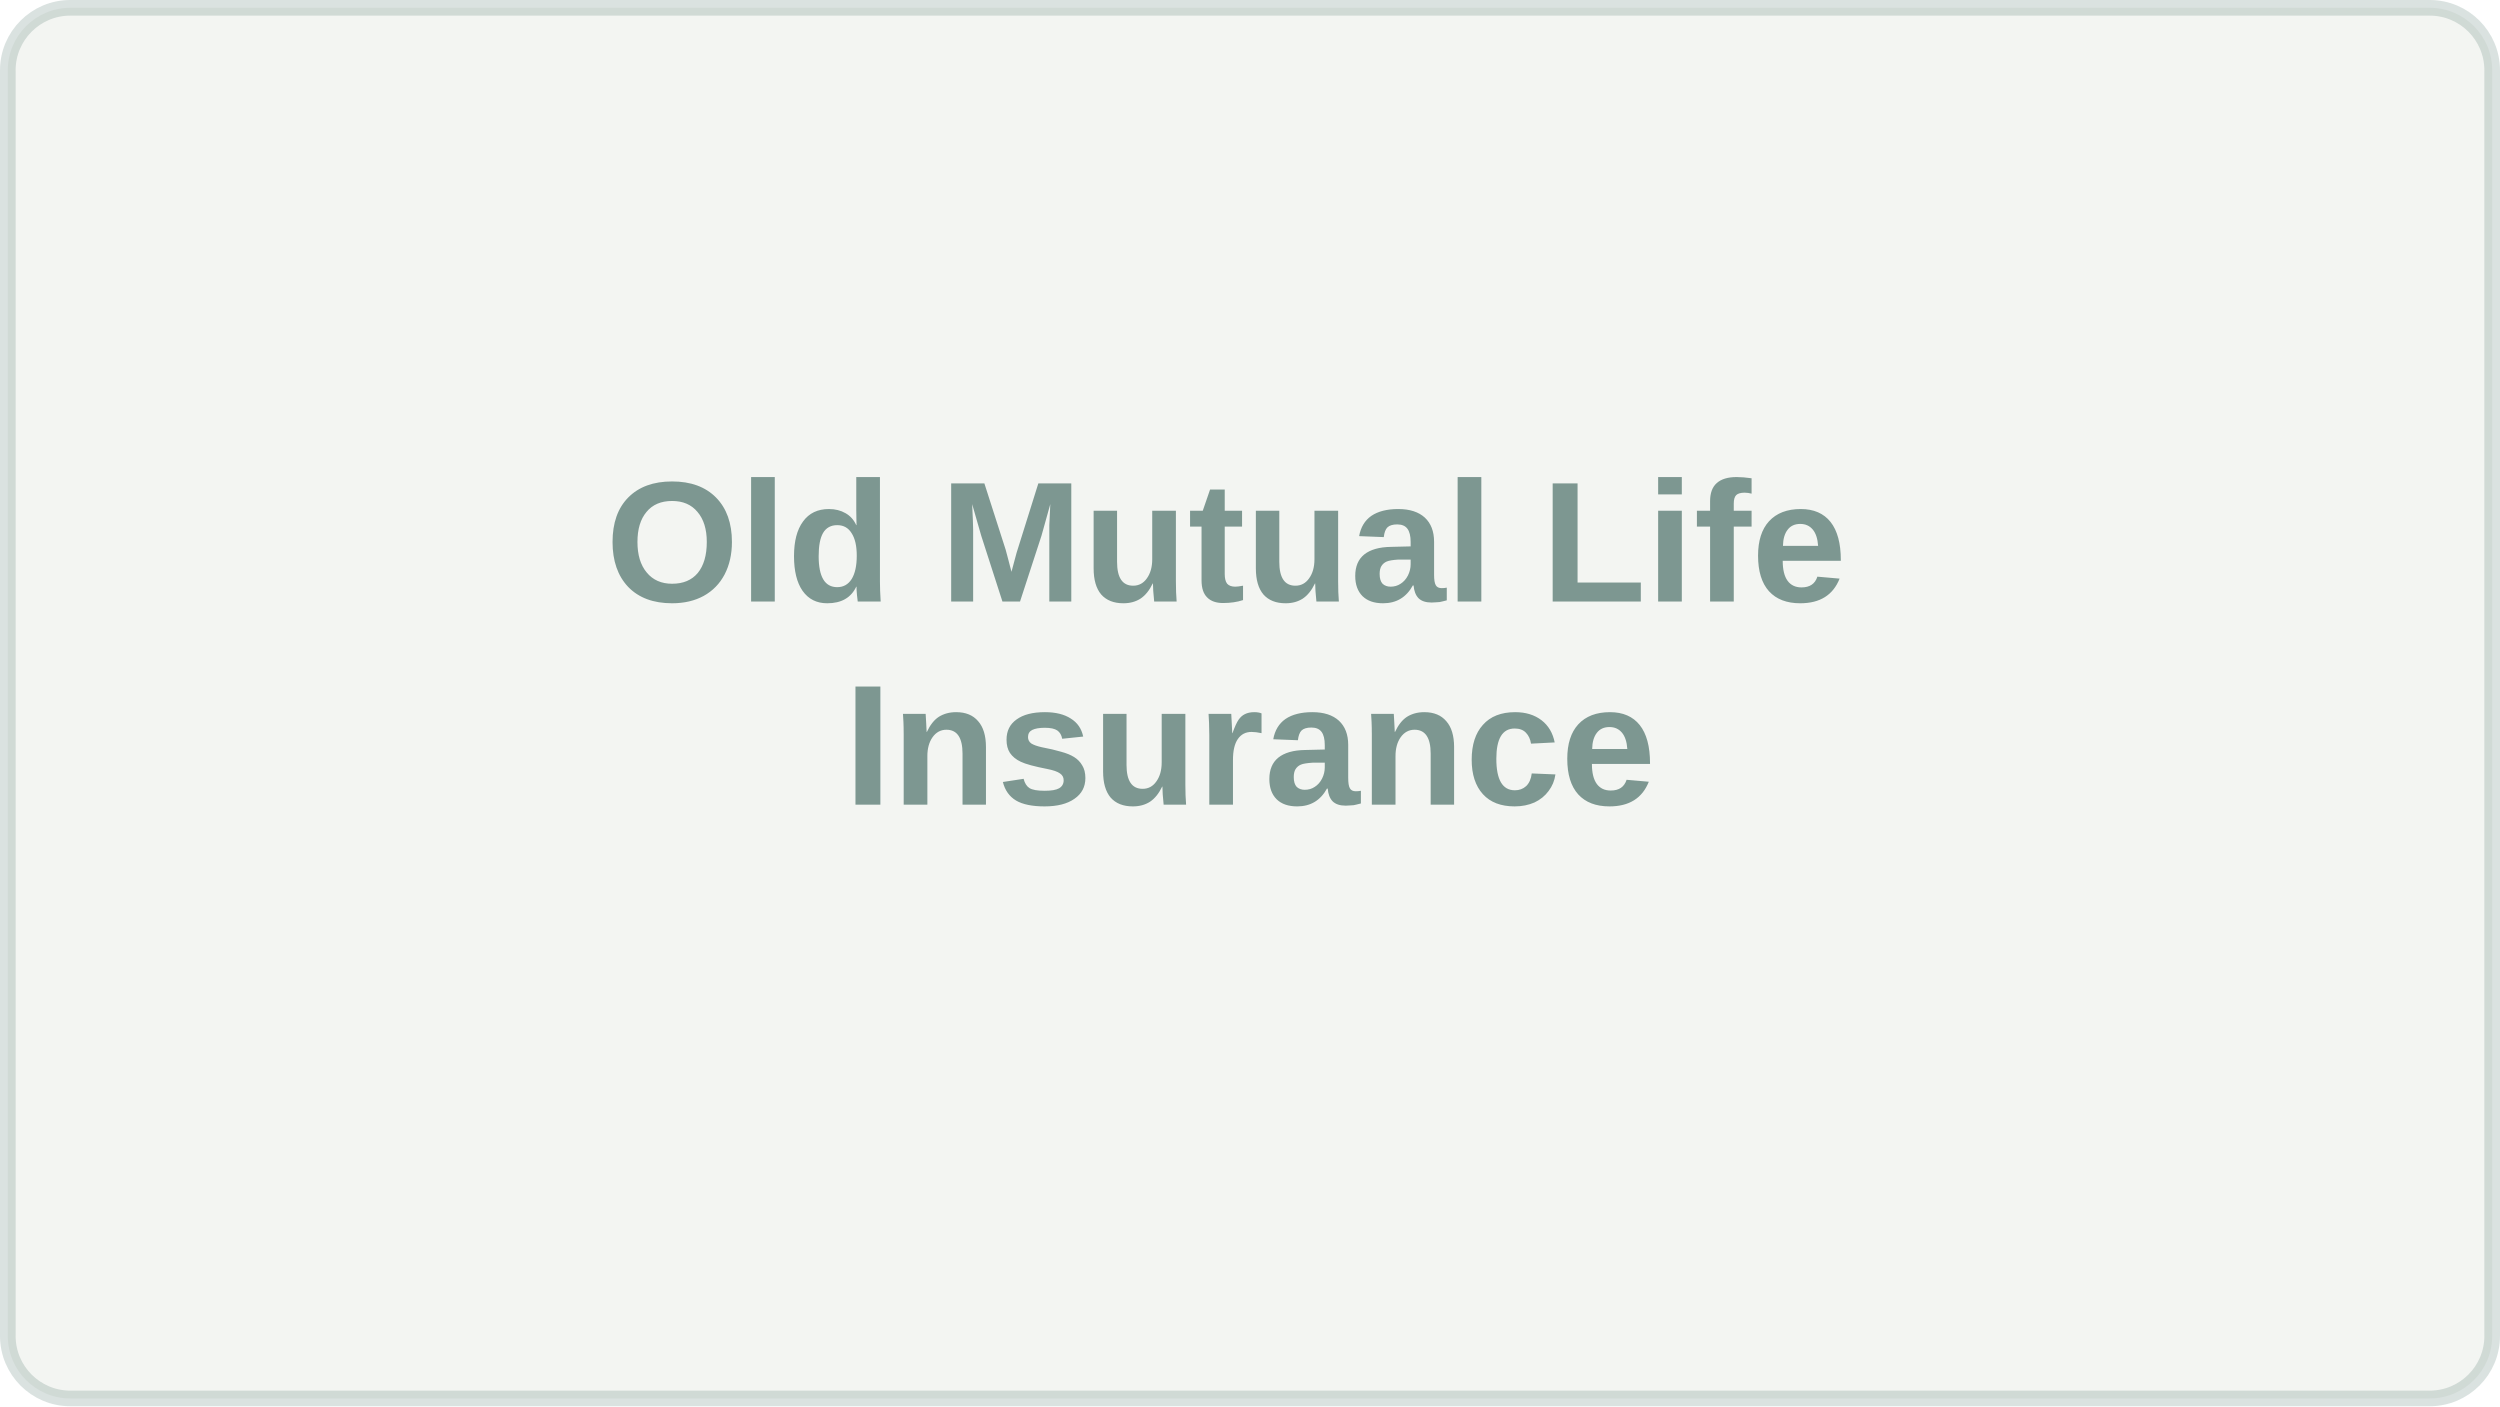
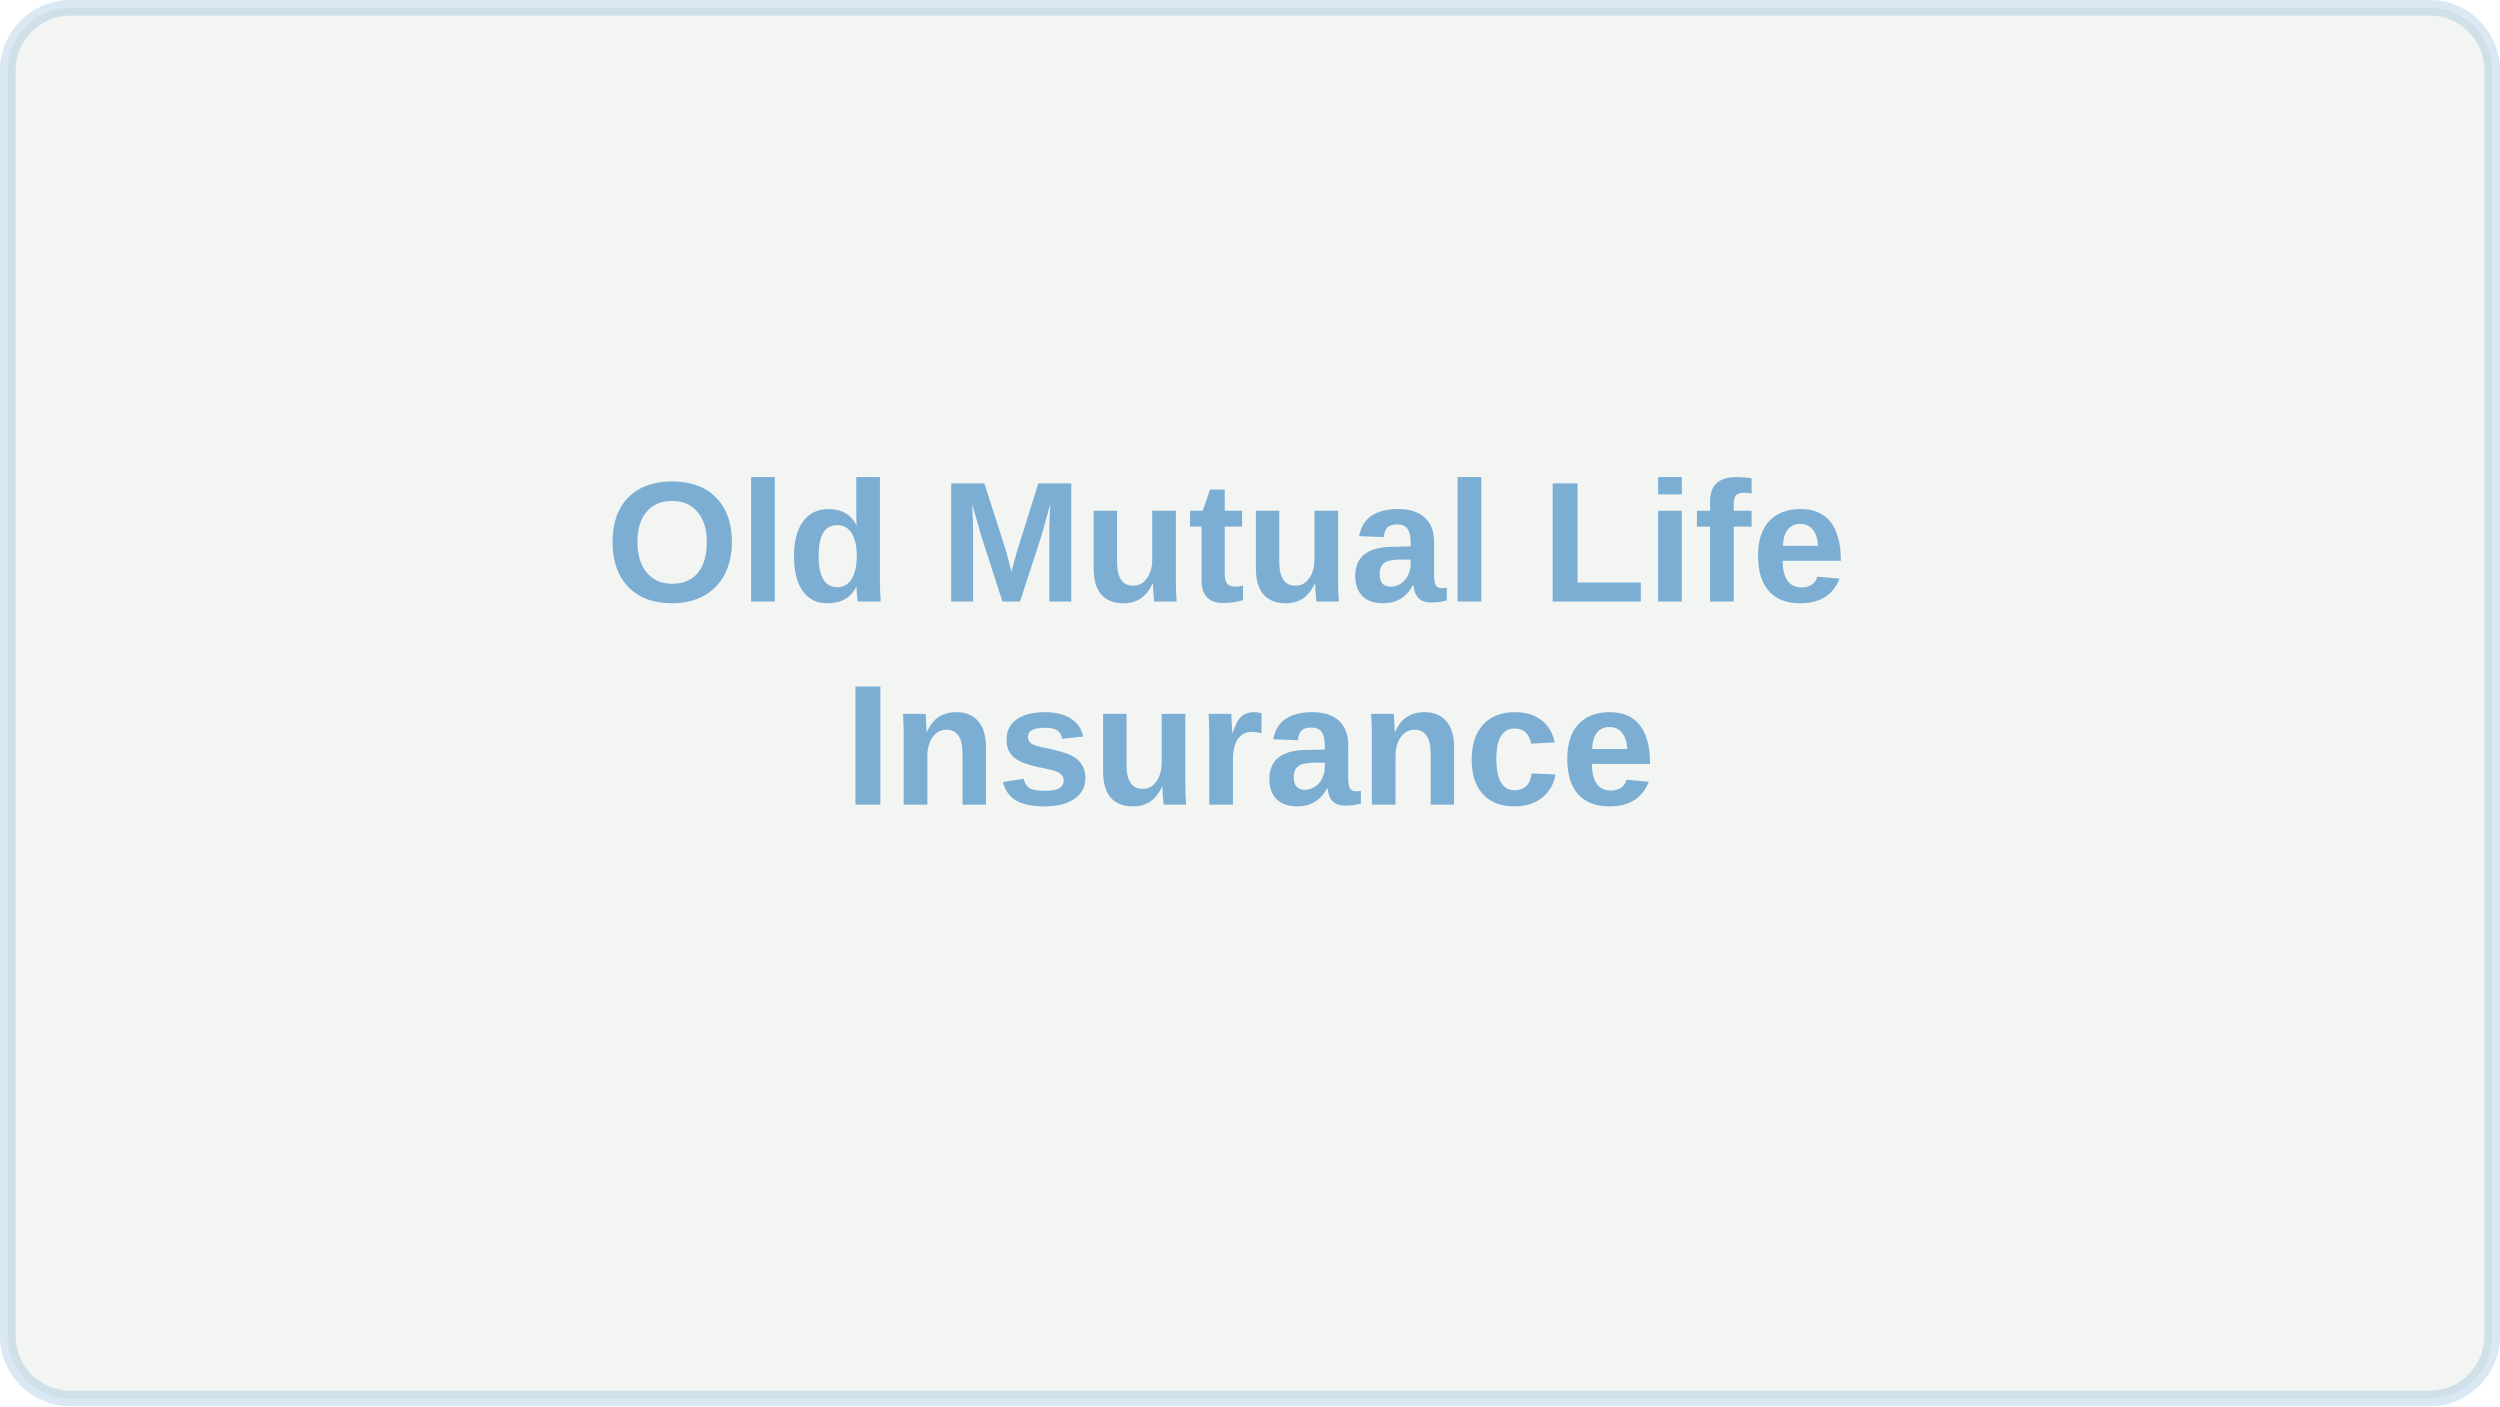
<svg xmlns="http://www.w3.org/2000/svg" viewBox="0 0 160 90" width="160" height="90" role="img" aria-label="Old Mutual Life Insurance logo (placeholder)">
-   <rect x="0.5" y="0.5" width="159" height="89" rx="4" fill="#F3F5F2" stroke="#1C4B4229" stroke-width="1" />
-   <text x="80" y="38.5" text-anchor="middle" font-family="'Work Sans', Arial, sans-serif" font-size="11" font-weight="600" fill="#1C4B42" opacity="0.55">
+   <rect x="0.5" y="0.5" width="159" height="89" rx="4" fill="#F3F5F2" stroke="#1975BB29" stroke-width="1" />
+   <text x="80" y="38.5" text-anchor="middle" font-family="'Work Sans', Arial, sans-serif" font-size="11" font-weight="600" fill="#1975BB" opacity="0.55">
    <tspan x="80" dy="0">Old Mutual Life</tspan>
    <tspan x="80" dy="13">Insurance</tspan>
  </text>
</svg>
